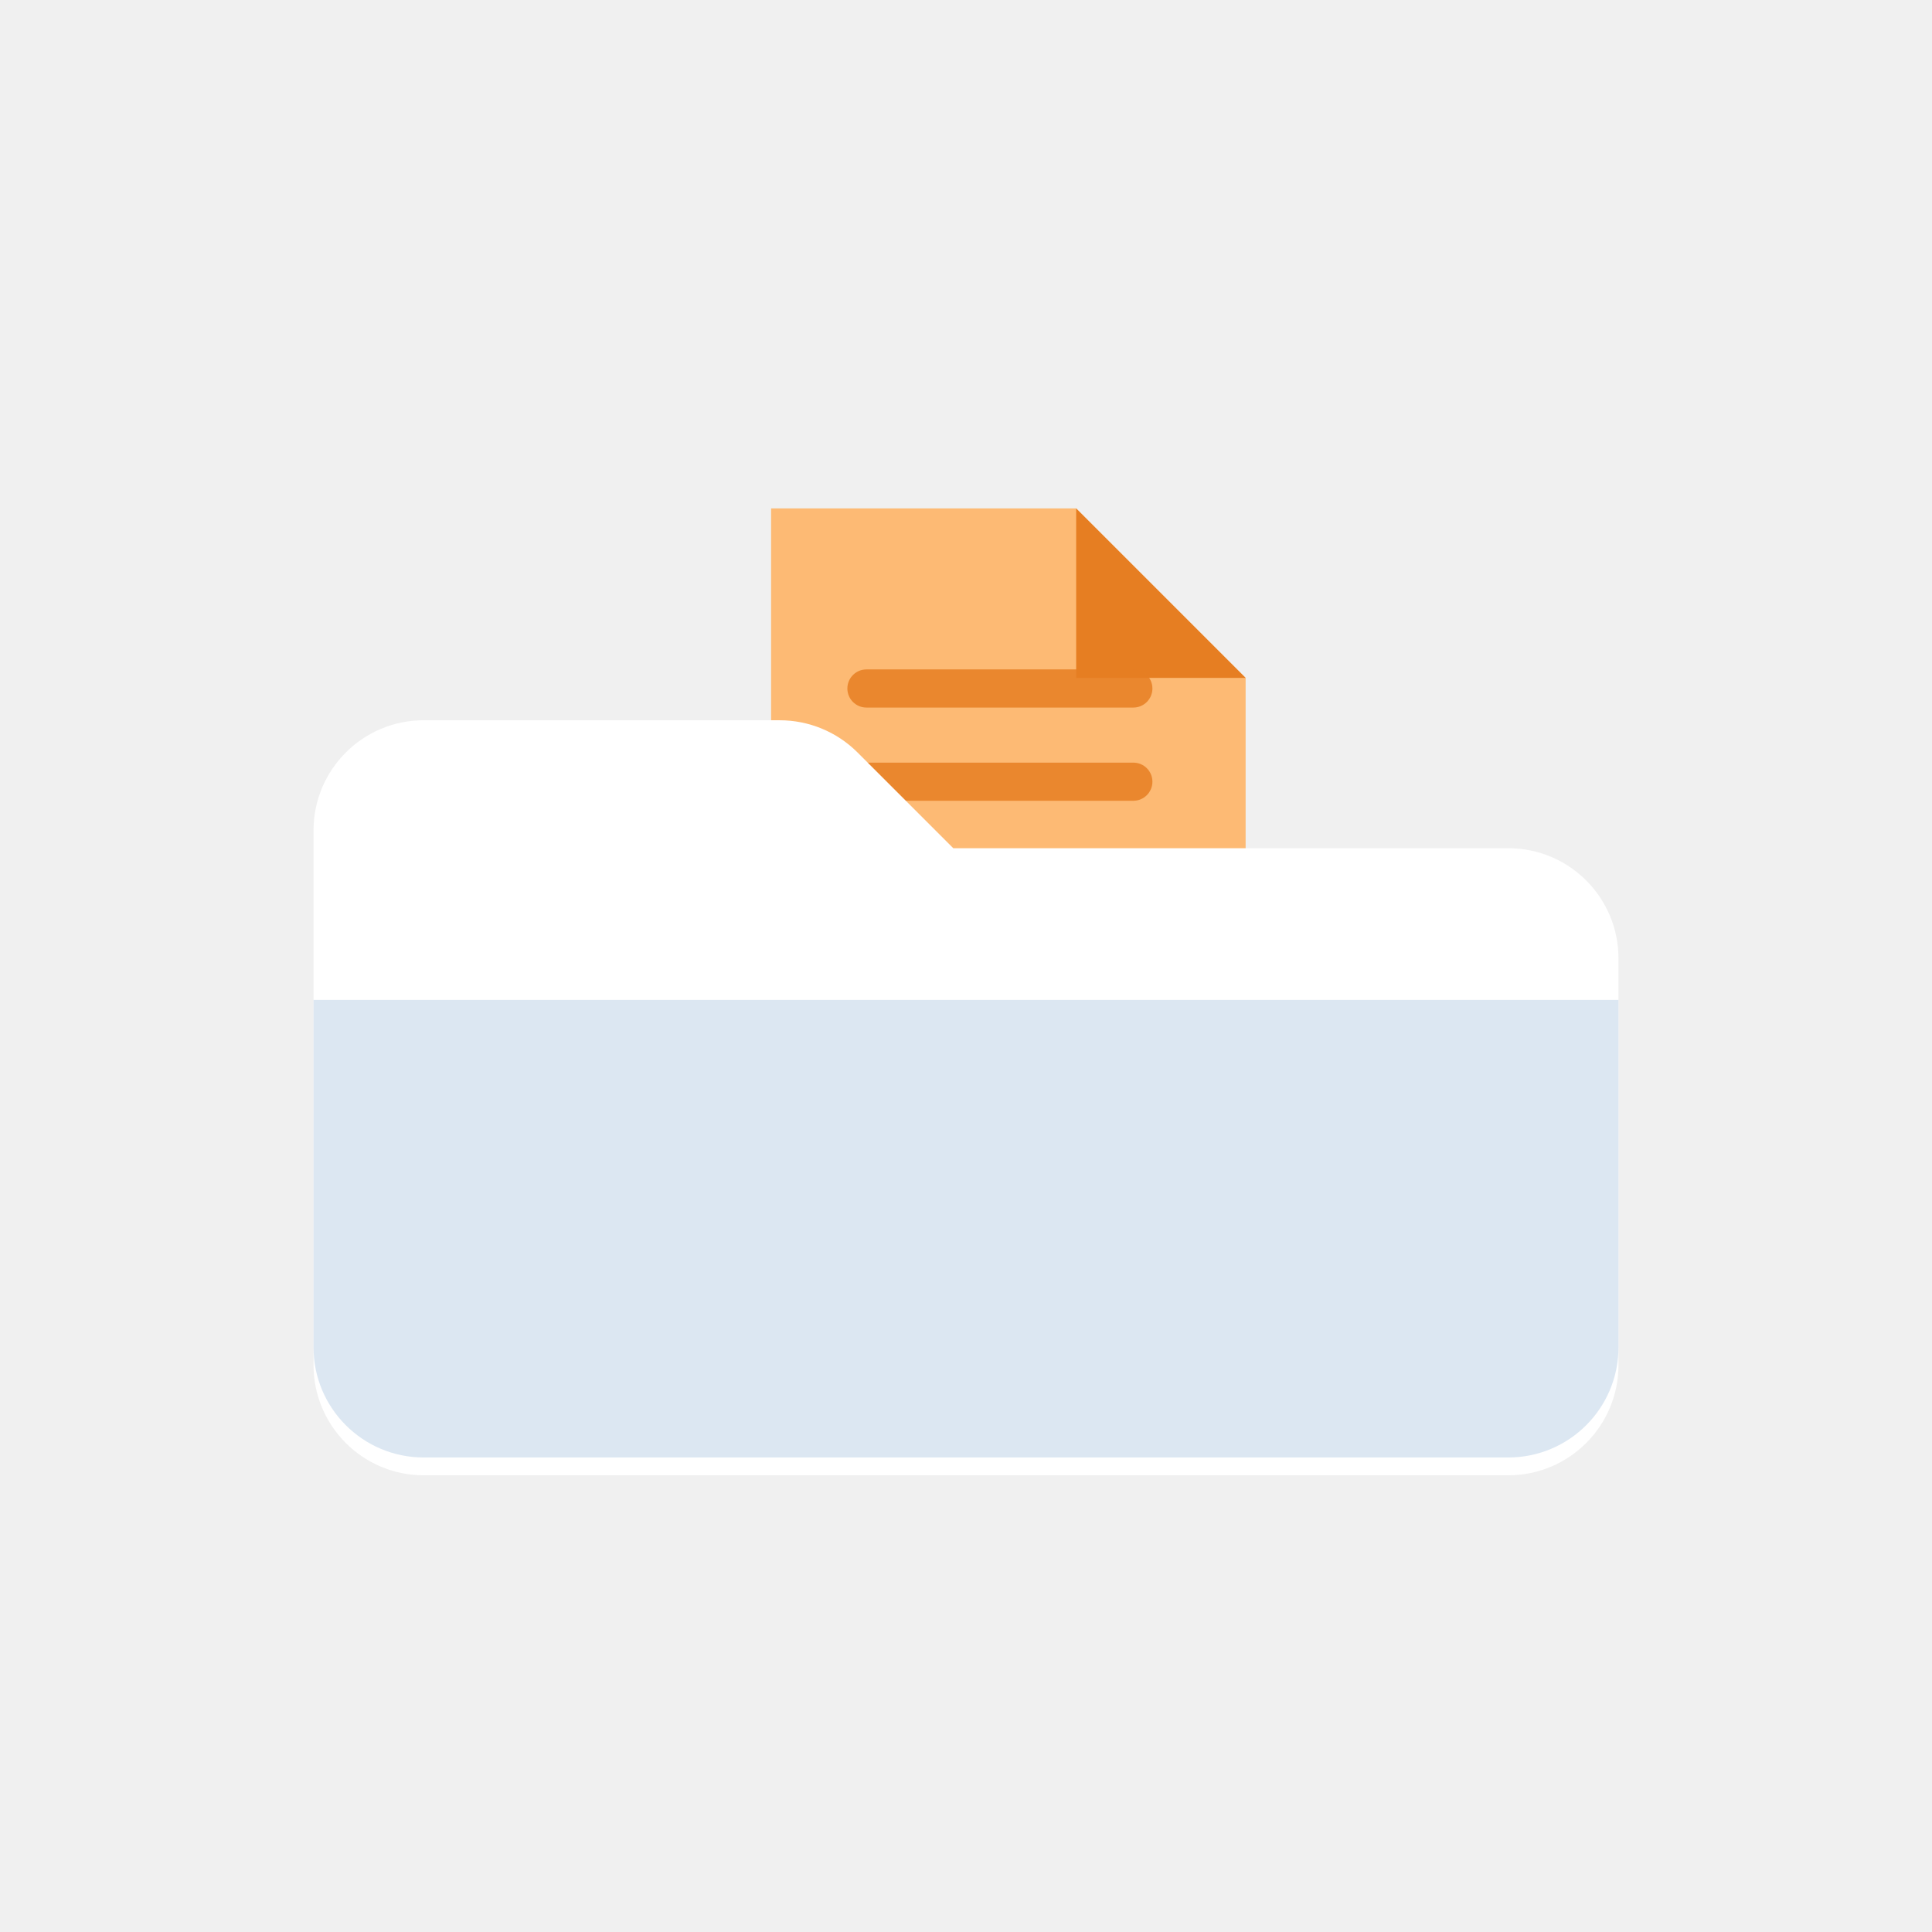
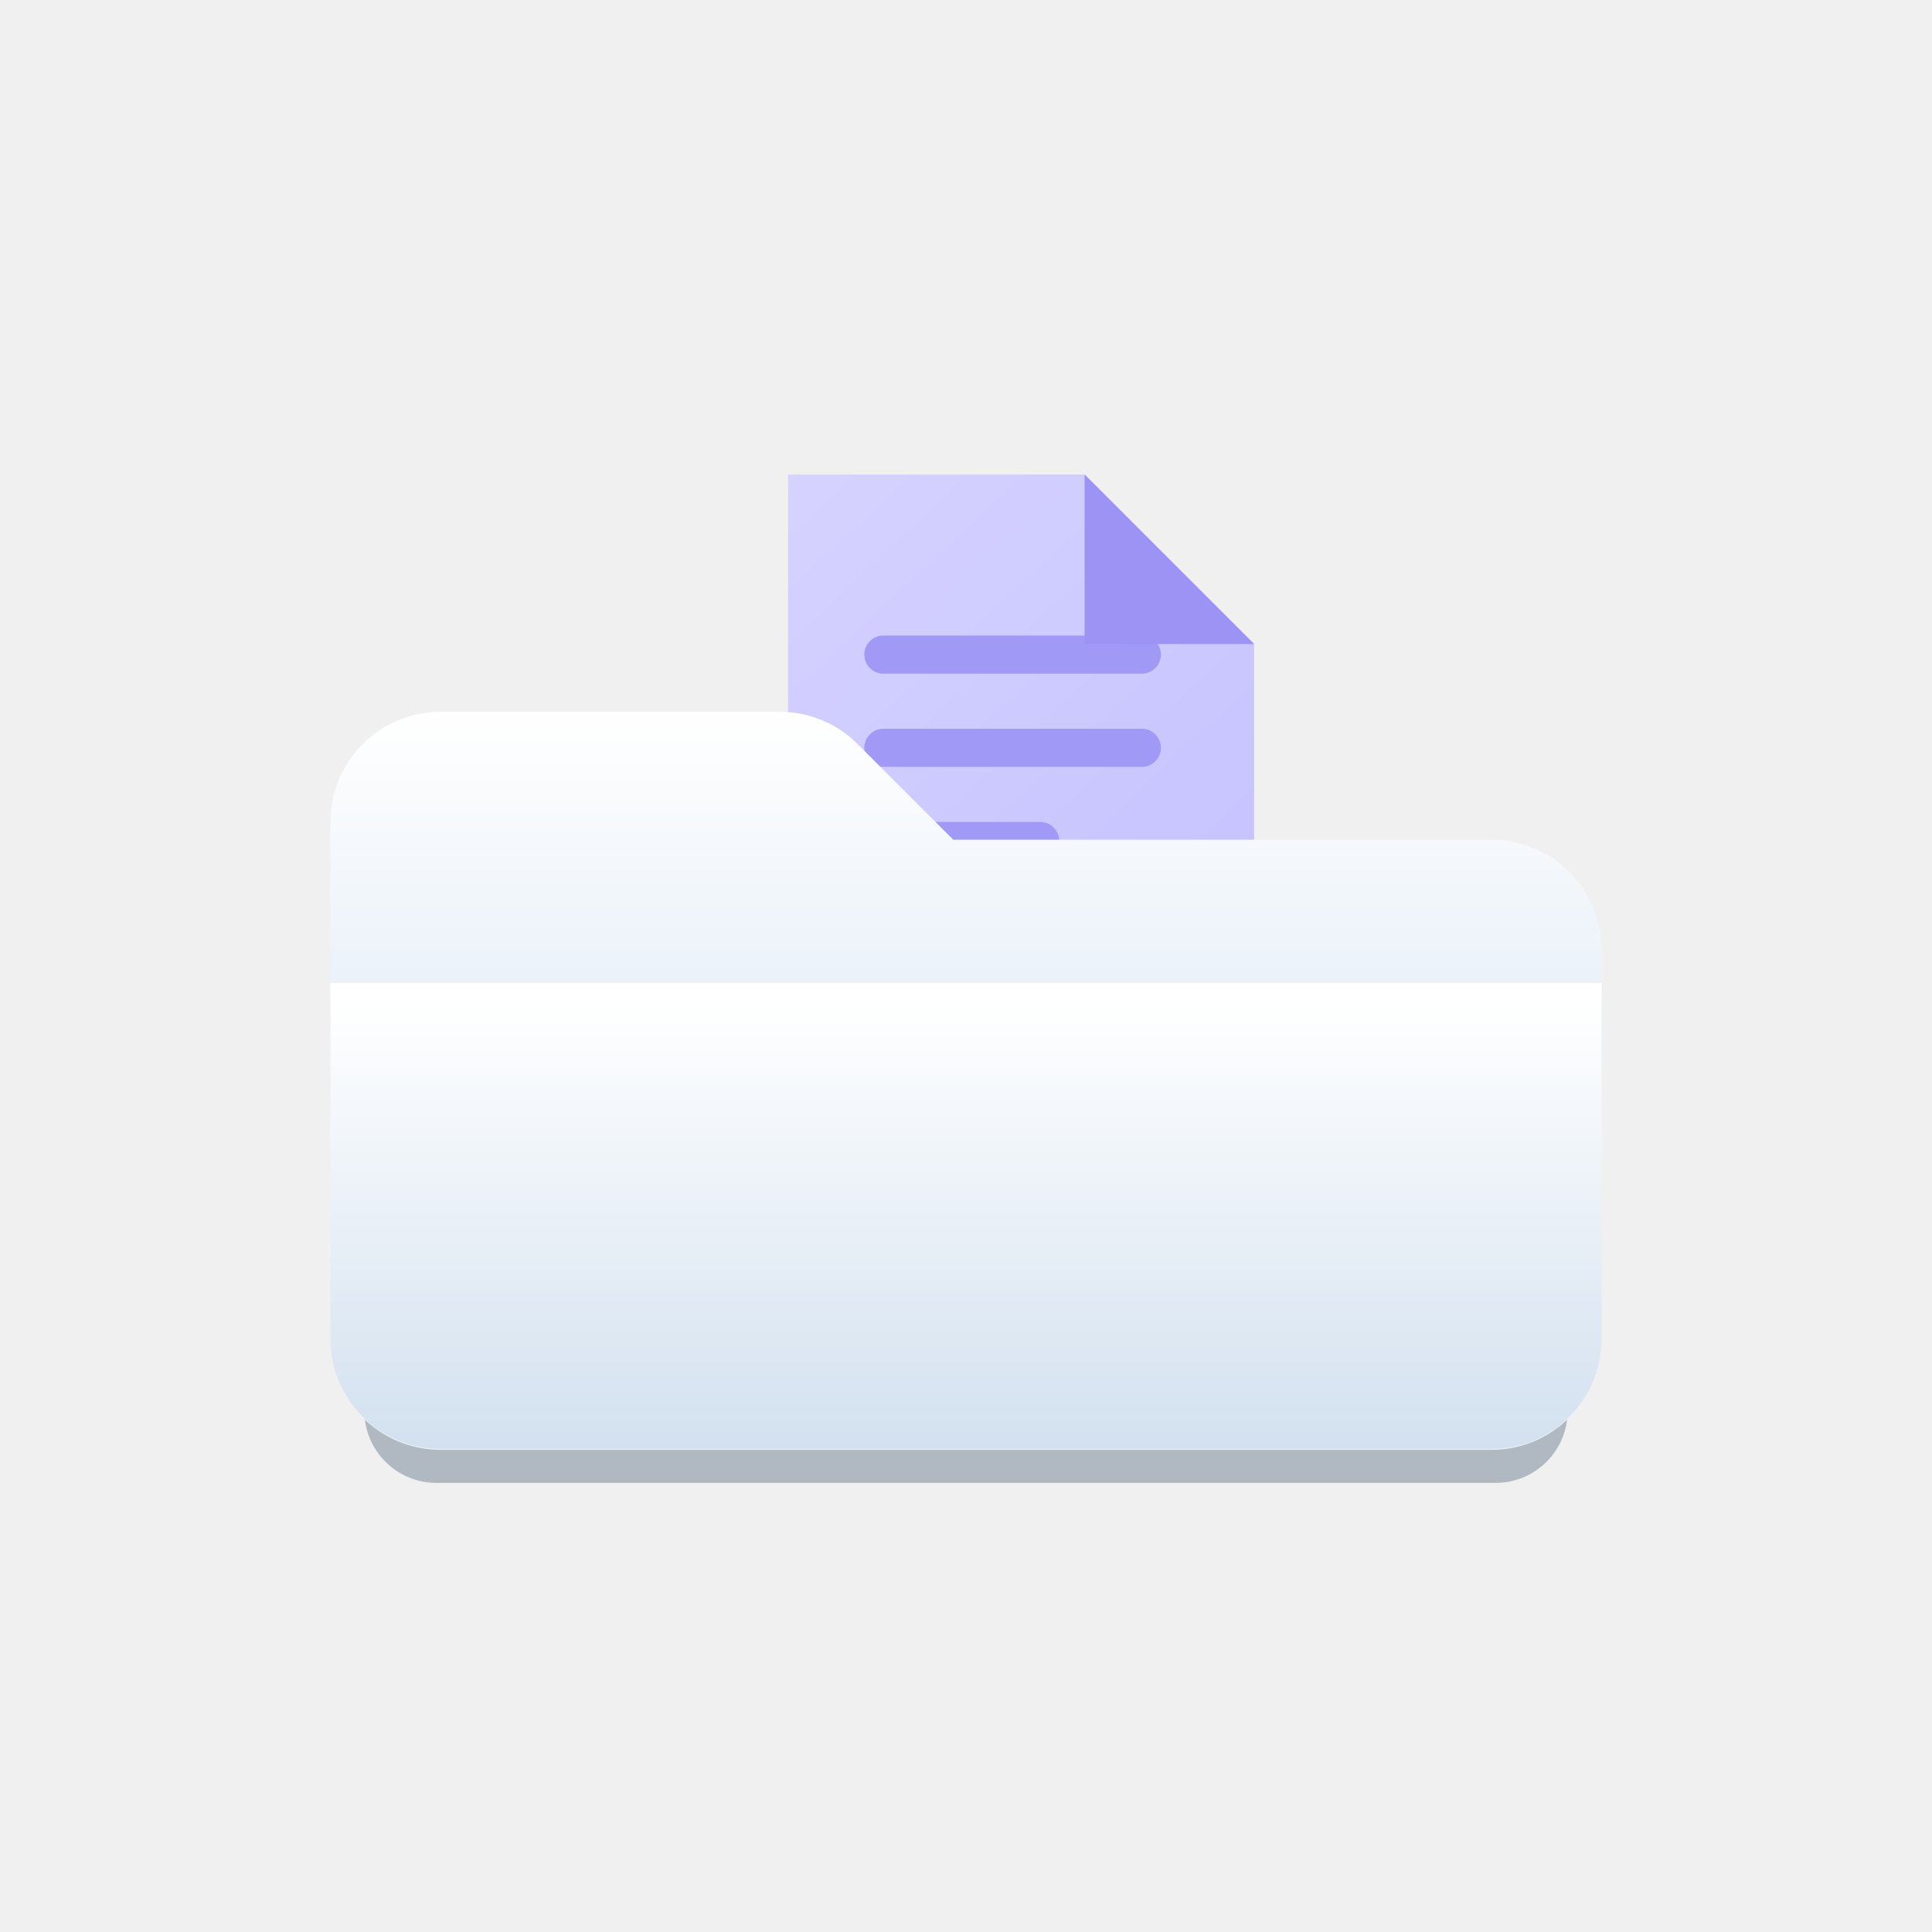
<svg xmlns="http://www.w3.org/2000/svg" width="456" height="456" viewBox="0 0 456 456">
+   <defs>
+     <linearGradient id="folderTop" x1="0" y1="168" x2="0" y2="236" gradientUnits="userSpaceOnUse">
+       <stop offset="0" stop-color="#FFFFFF" />
+       <stop offset="1" stop-color="#EAF1F9" />
+     </linearGradient>
+     <linearGradient id="folderFront" x1="0" y1="236" x2="0" y2="344" gradientUnits="userSpaceOnUse">
+       <stop offset="0" stop-color="#FFFFFF" />
+       <stop offset="1" stop-color="#D2E0EF" />
+     </linearGradient>
+     <linearGradient id="doc" x1="182" y1="112" x2="300" y2="238" gradientUnits="userSpaceOnUse">
+       <stop offset="0" stop-color="#D6D3FF" />
+       <stop offset="1" stop-color="#C3C0FF" />
+     </linearGradient>
+   </defs>
+   <rect x="86" y="316" width="284" height="34" rx="17" fill="#0A2A47" opacity="0.28" />
  <g>
-     <path d="M182 120 h72 l40 40 v70 h-112 Z" fill="#FDBA74" />
-     <path d="M254 120 l40 40 h-40 Z" fill="#E67E22" />
-     <rect x="200" y="158" width="72" height="9" rx="4.5" fill="#E67E22" opacity="0.85" />
-     <rect x="200" y="180" width="72" height="9" rx="4.5" fill="#E67E22" opacity="0.85" />
-     <rect x="200" y="202" width="48" height="9" rx="4.5" fill="#E67E22" opacity="0.85" />
+     <path d="M186 112 h70 l40 40 v66 h-110 Z" fill="url(#doc)" />
+     <path d="M256 112 l40 40 h-40 Z" fill="#9C93F5" />
+     <rect x="204" y="150" width="70" height="9" rx="4.5" fill="#9C93F5" opacity="0.9" />
+     <rect x="204" y="172" width="70" height="9" rx="4.5" fill="#9C93F5" opacity="0.9" />
+     <rect x="204" y="194" width="46" height="9" rx="4.5" fill="#9C93F5" opacity="0.9" />
  </g>
-   <path d="M74 196            a26 26 0 0 1 26 -26            h84            a26 26 0 0 1 18.4 7.6            l22.6 22.6            H356            a26 26 0 0 1 26 26            v96            a26 26 0 0 1 -26 26            H100            a26 26 0 0 1 -26 -26            Z" fill="#FFFFFF" />
-   <path d="M74 236 h308 v82 a26 26 0 0 1 -26 26 H100 a26 26 0 0 1 -26 -26 Z" fill="#DCE7F2" />
+   <path d="M78 194            a26 26 0 0 1 26 -26            h80            a26 26 0 0 1 18.4 7.6            l22.6 22.6            H352            a26 26 0 0 1 26 26            v92            a26 26 0 0 1 -26 26            H104            a26 26 0 0 1 -26 -26            Z" fill="url(#folderTop)" />
+   <path d="M78 232 h300 v84 a26 26 0 0 1 -26 26 H104 a26 26 0 0 1 -26 -26 Z" fill="url(#folderFront)" />
+   <rect x="78" y="232" width="300" height="4" fill="#FFFFFF" opacity="0.7" />
</svg>
